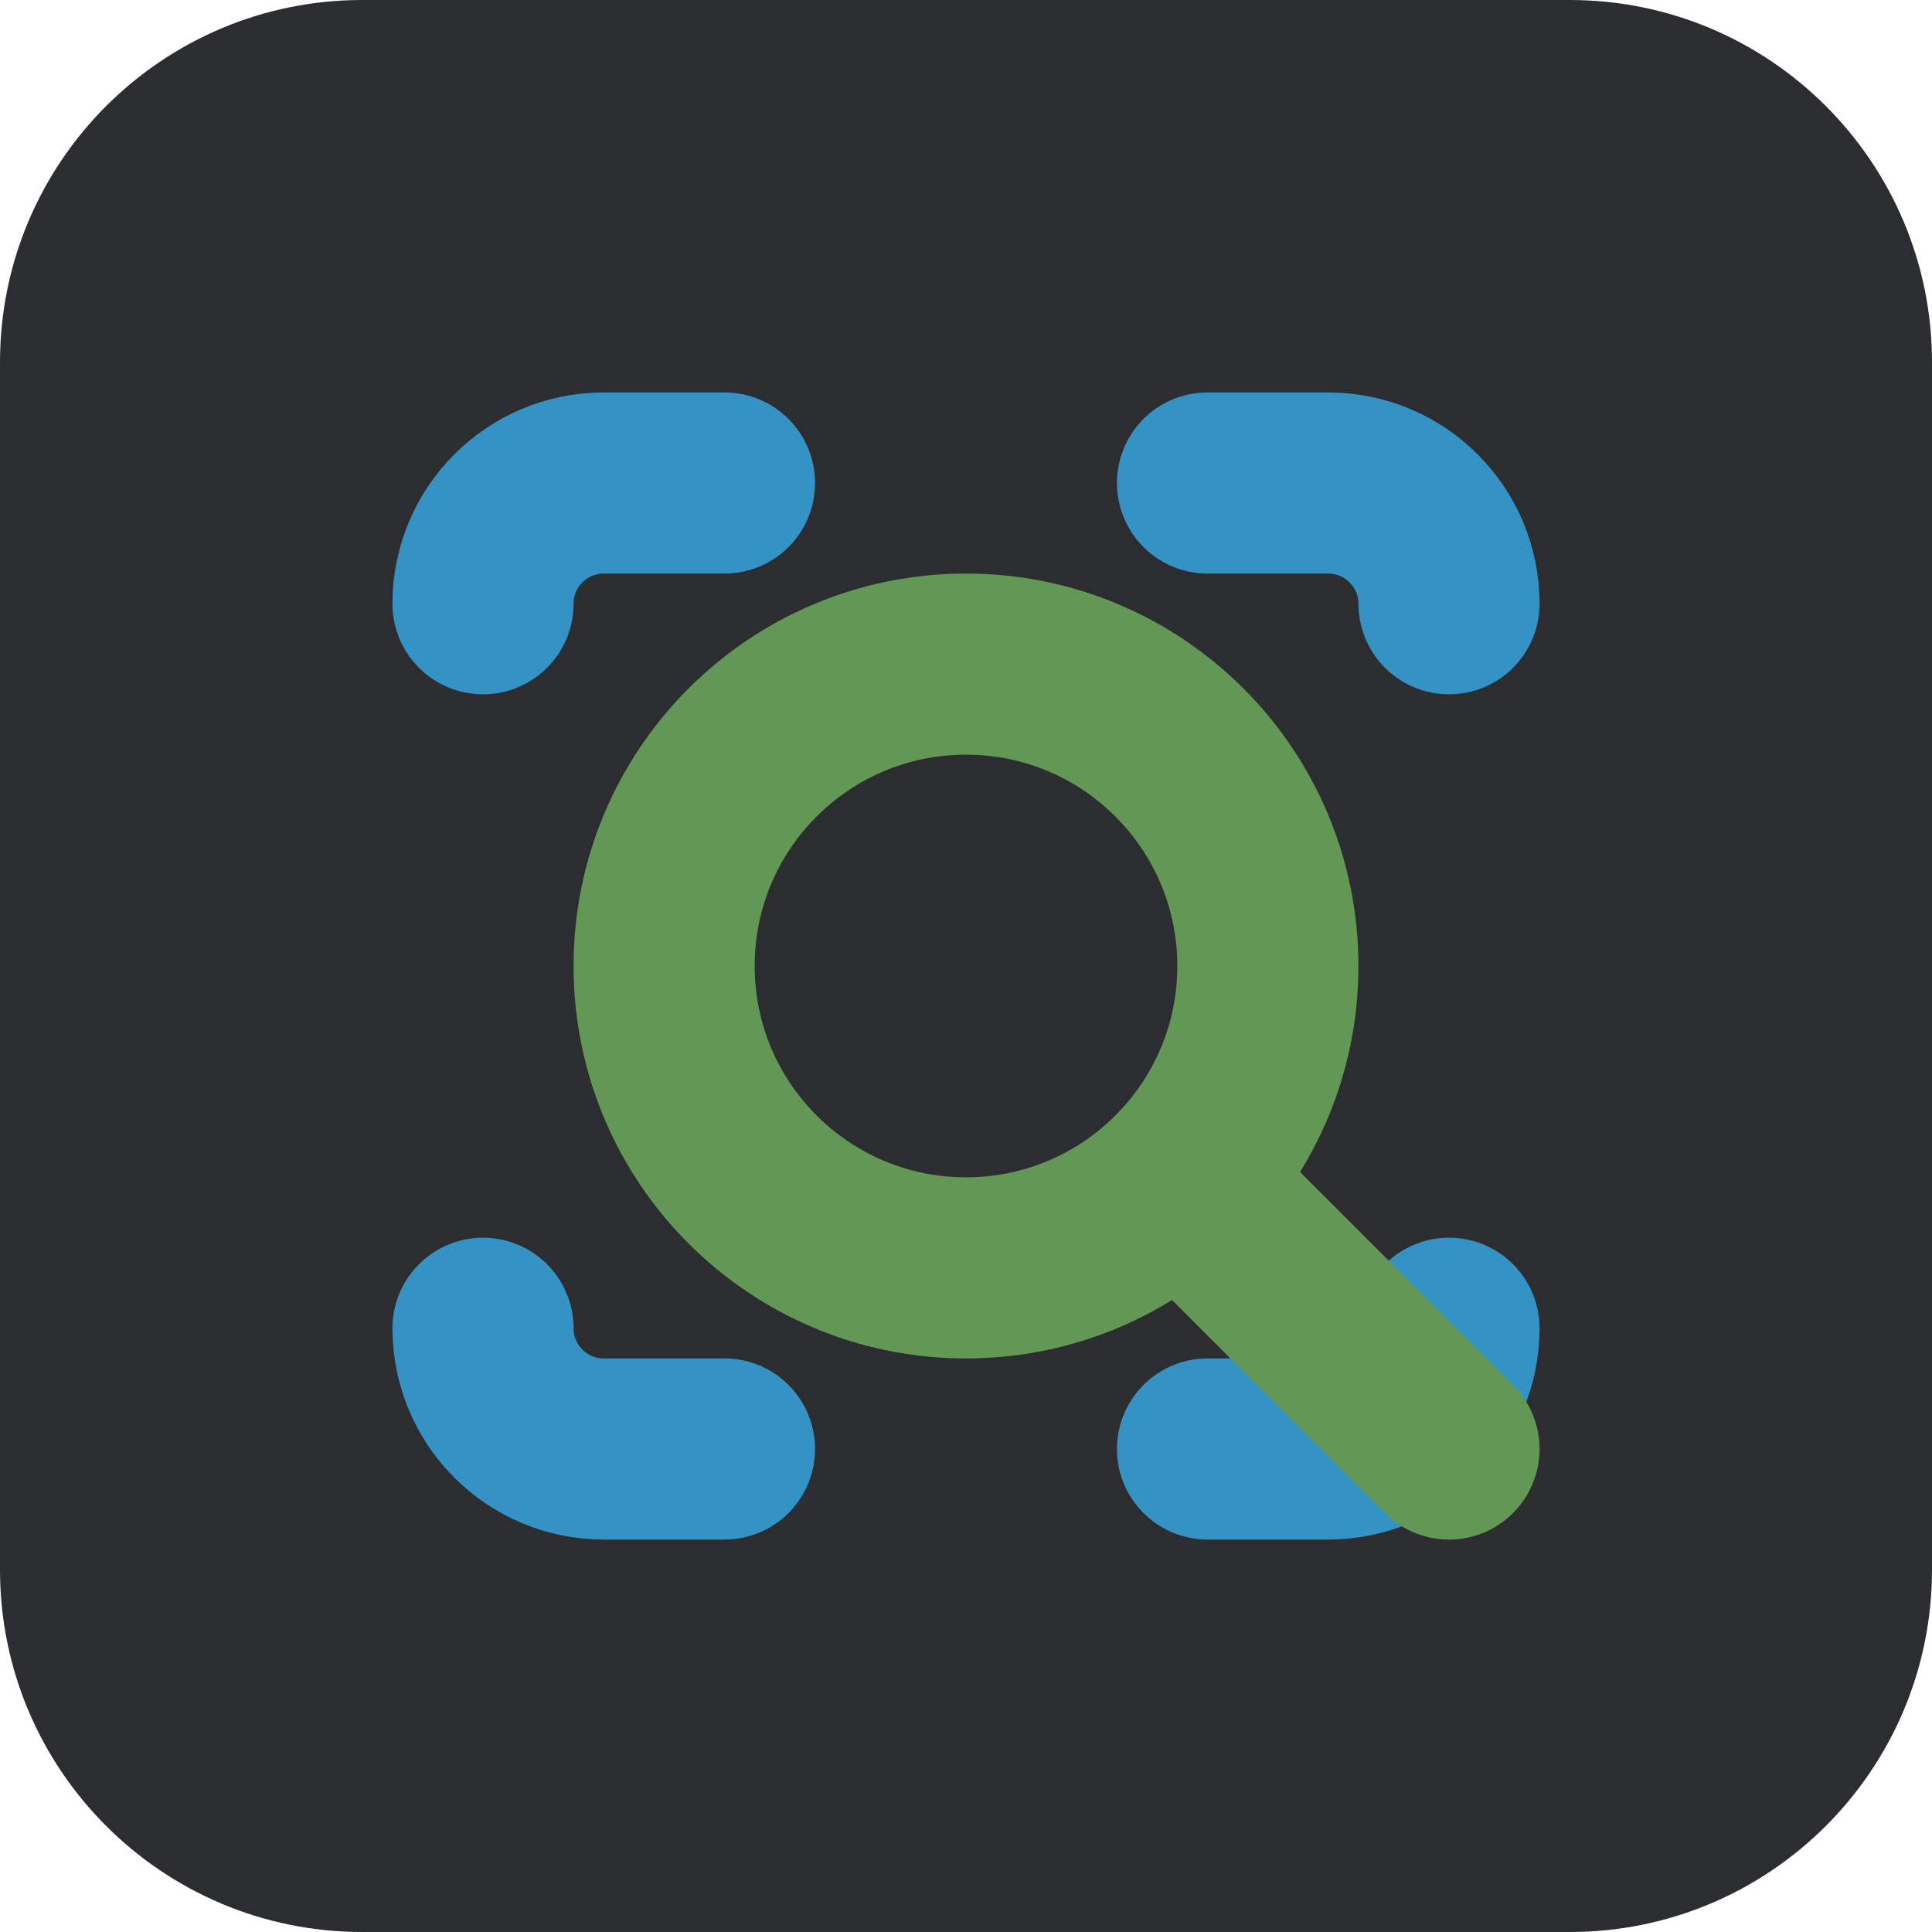
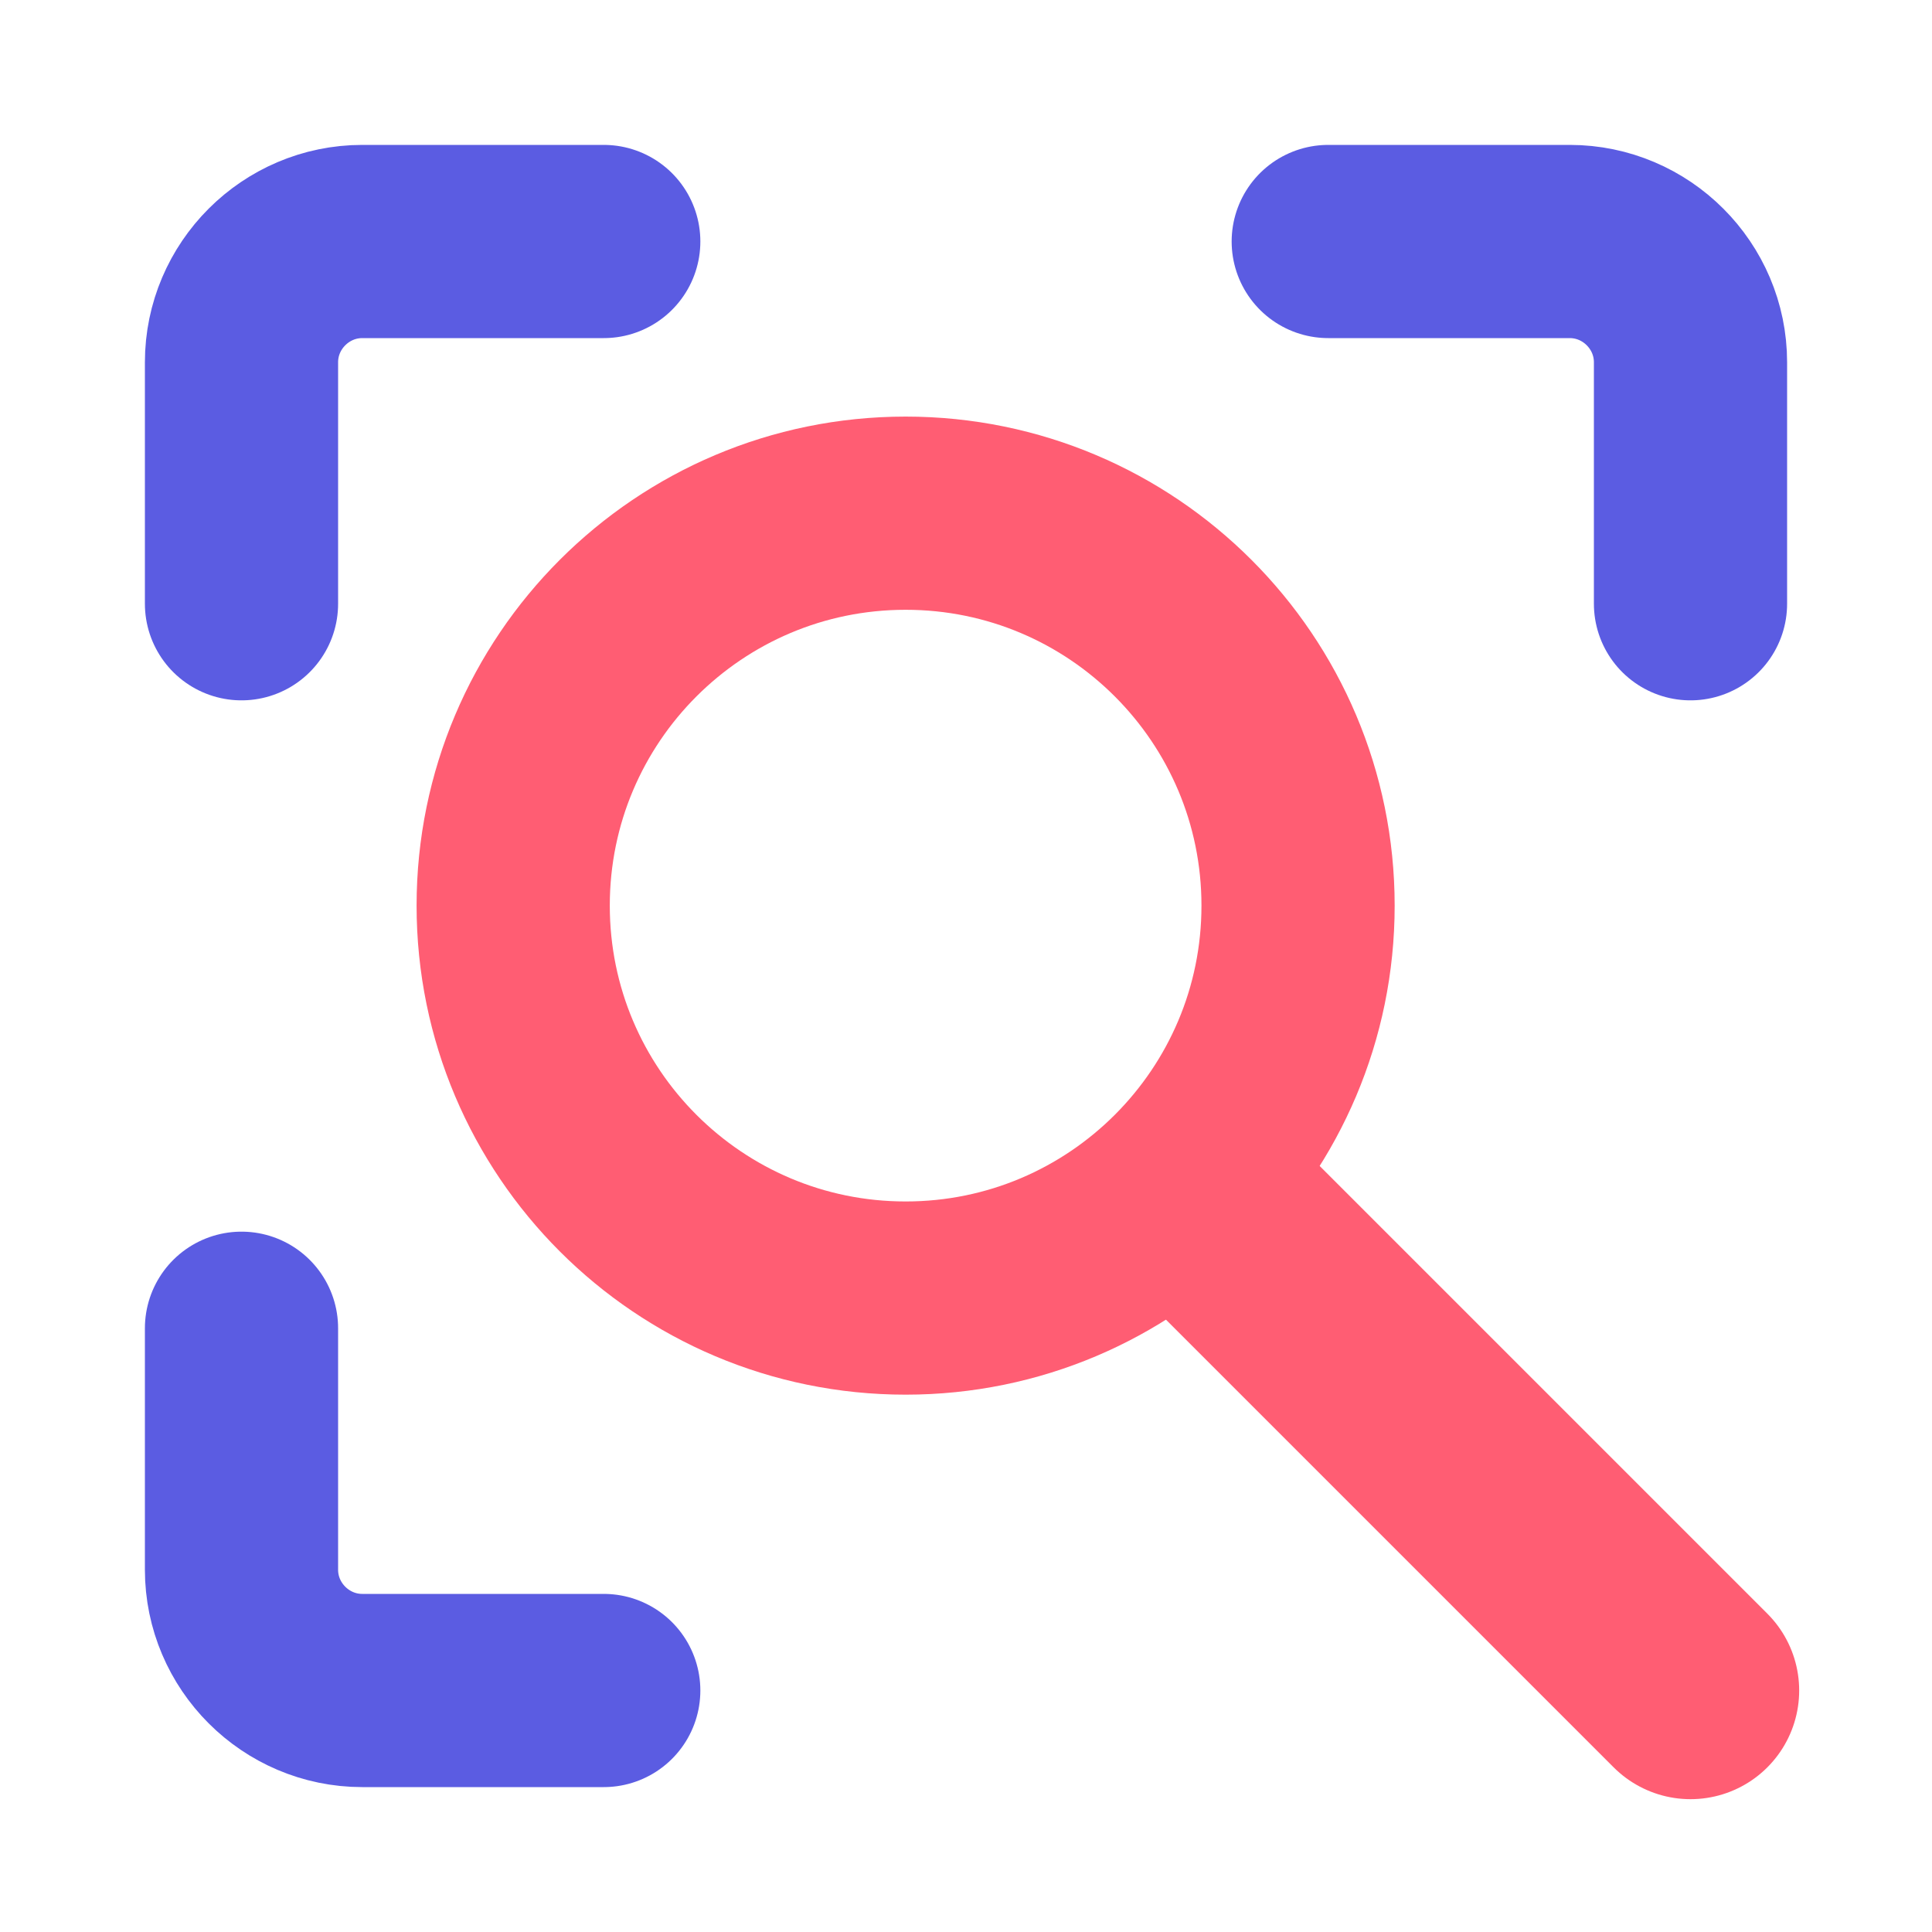
<svg xmlns="http://www.w3.org/2000/svg" width="16" height="16" viewBox="0 0 16 16" fill="none">
-   <rect width="16" height="16" rx="3" fill="#2B2D30" />
-   <path d="M4 5C4 4.448 4.448 4 5 4H6" stroke="#3592C4" stroke-width="1.5" stroke-linecap="round" />
-   <path d="M4 11C4 11.552 4.448 12 5 12H6" stroke="#3592C4" stroke-width="1.5" stroke-linecap="round" />
-   <path d="M12 5C12 4.448 11.552 4 11 4H10" stroke="#3592C4" stroke-width="1.5" stroke-linecap="round" />
-   <path d="M12 11C12 11.552 11.552 12 11 12H10" stroke="#3592C4" stroke-width="1.5" stroke-linecap="round" />
-   <circle cx="8" cy="8" r="2.5" stroke="#629755" stroke-width="1.5" />
-   <path d="M10 10L12 12" stroke="#629755" stroke-width="1.5" stroke-linecap="round" />
+   <path d="M5 2H3C2.45 2 2 2.45 2 3V5M11 2H13C13.55 2 14 2.45 14 3V5M2 11V13C2 13.55 2.45 14 3 14H5" stroke="#5B5CE2" stroke-width="1.6" stroke-linecap="round" />
+   <circle cx="7.5" cy="7.5" r="3.25" stroke="#FF5D73" stroke-width="1.6" />
+   <path d="M10 10L14 14" stroke="#FF5D73" stroke-width="1.8" stroke-linecap="round" />
</svg>
